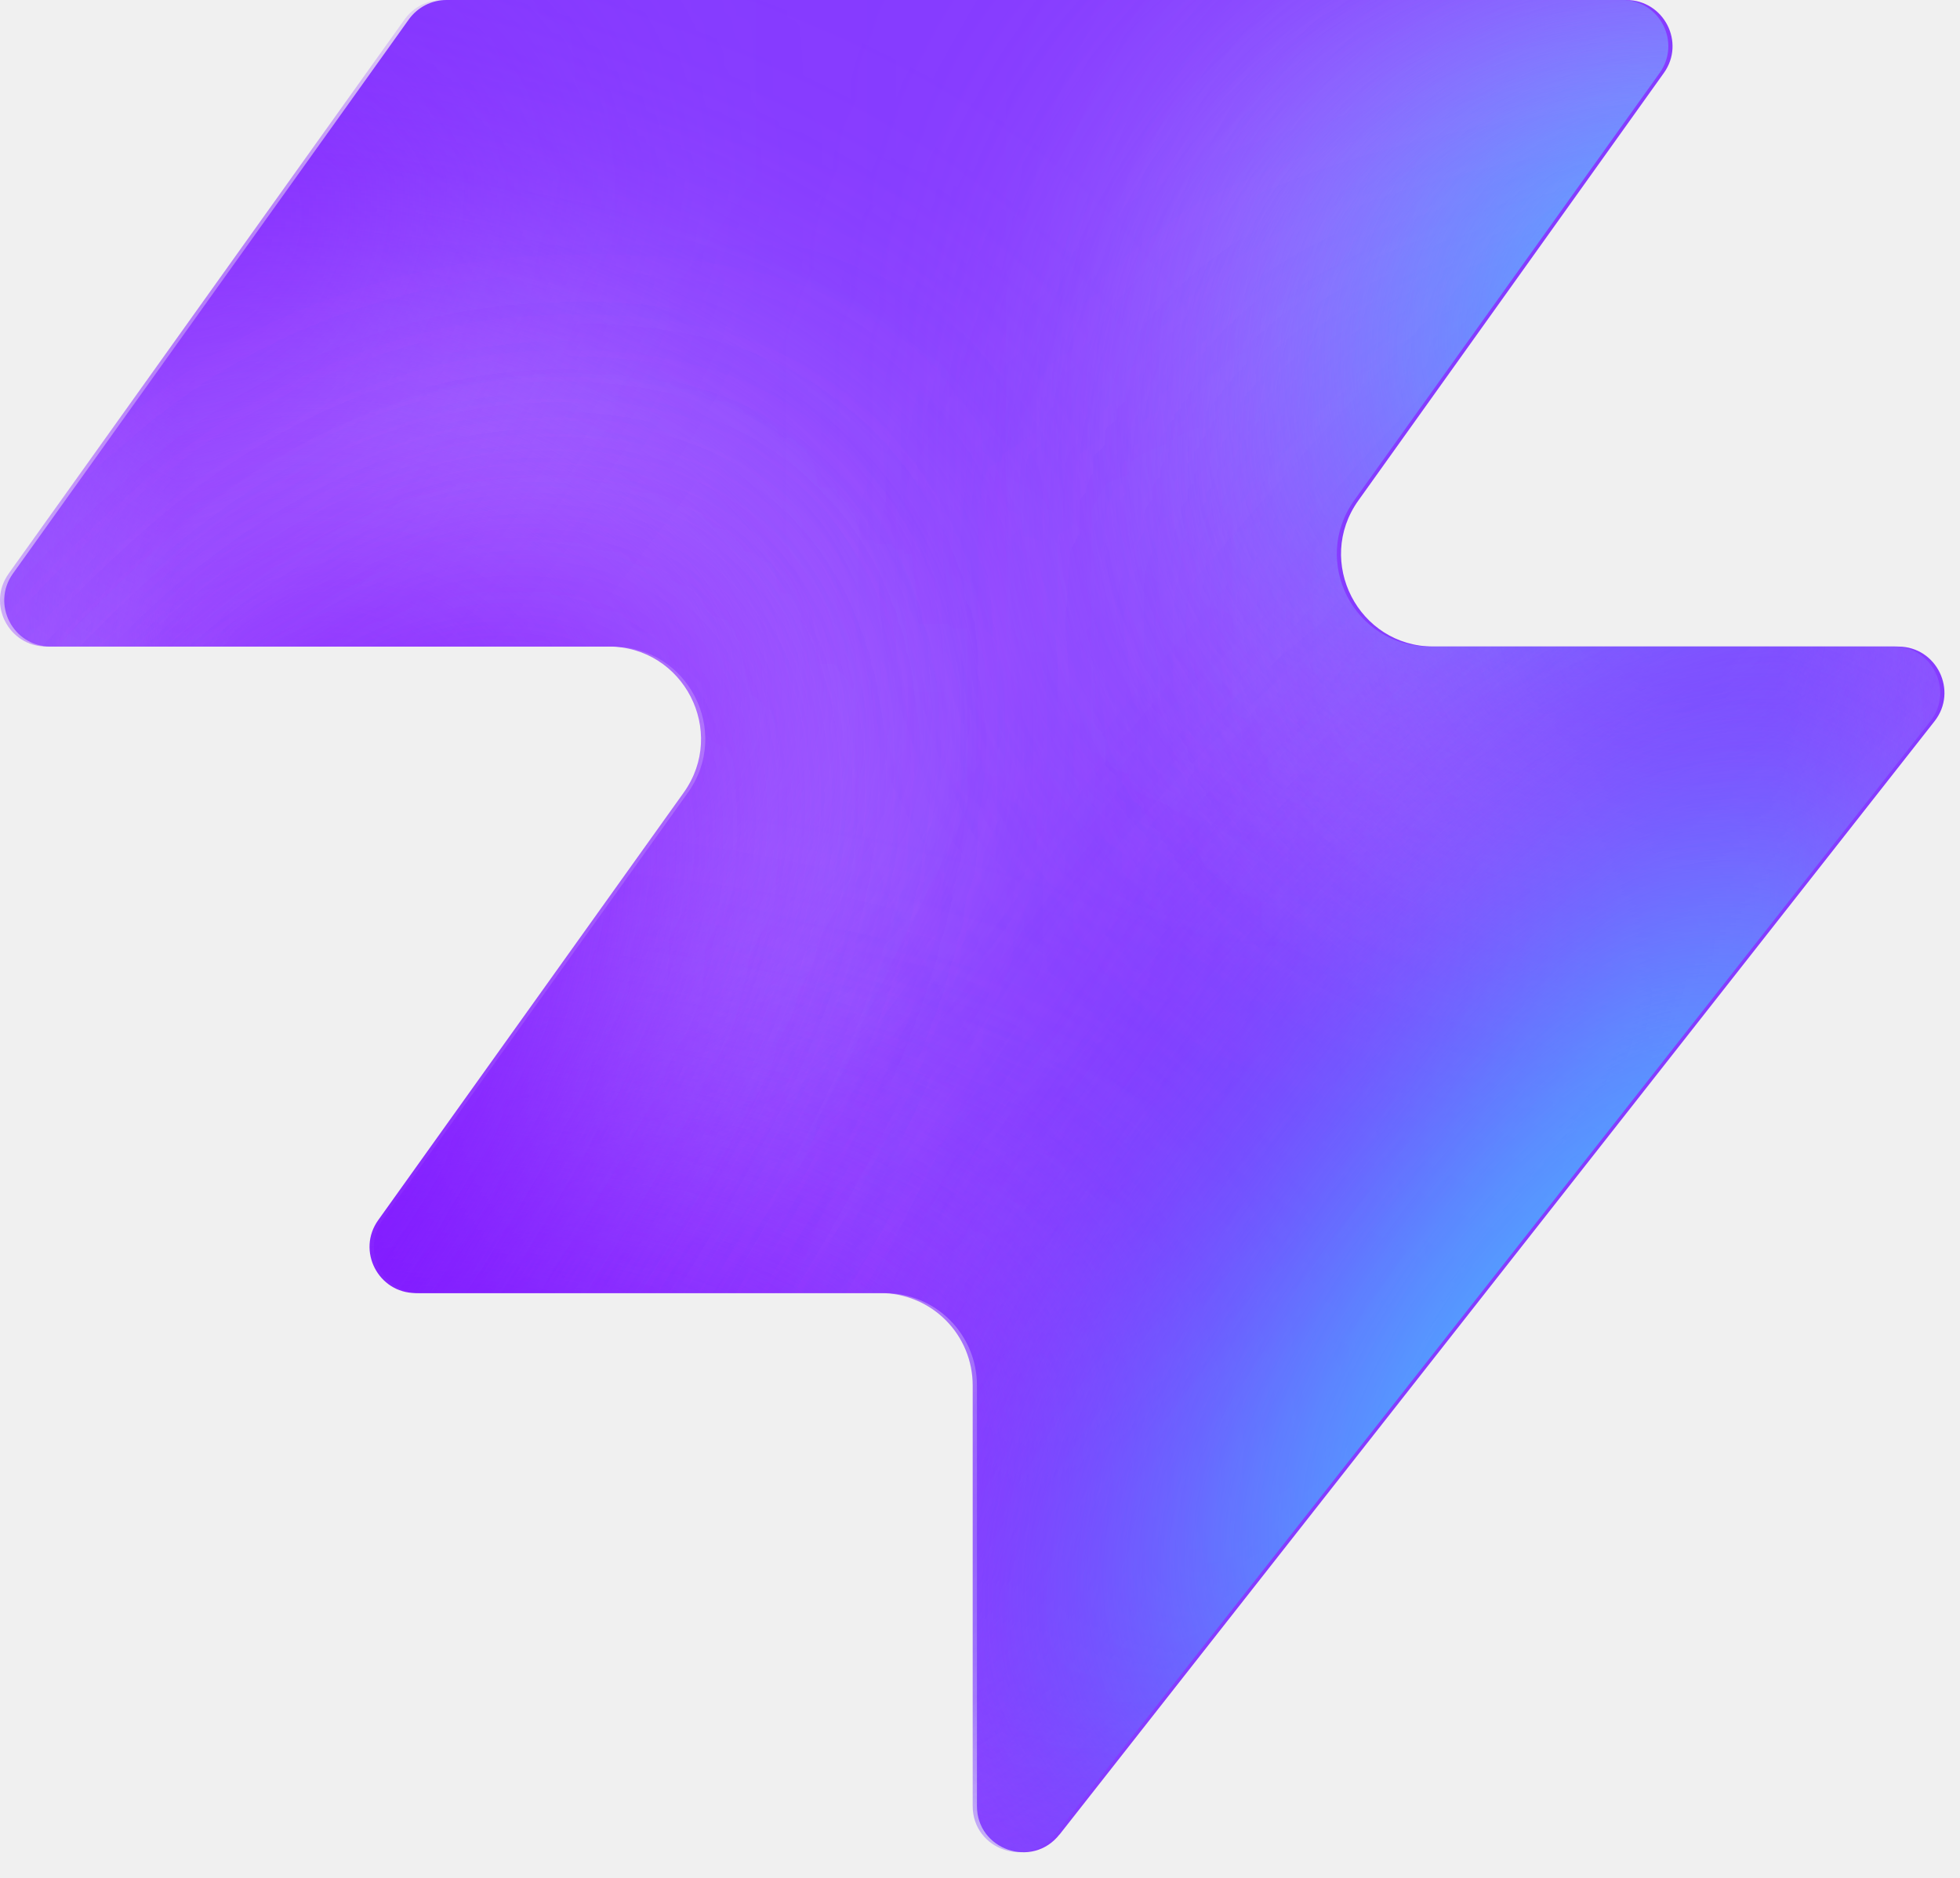
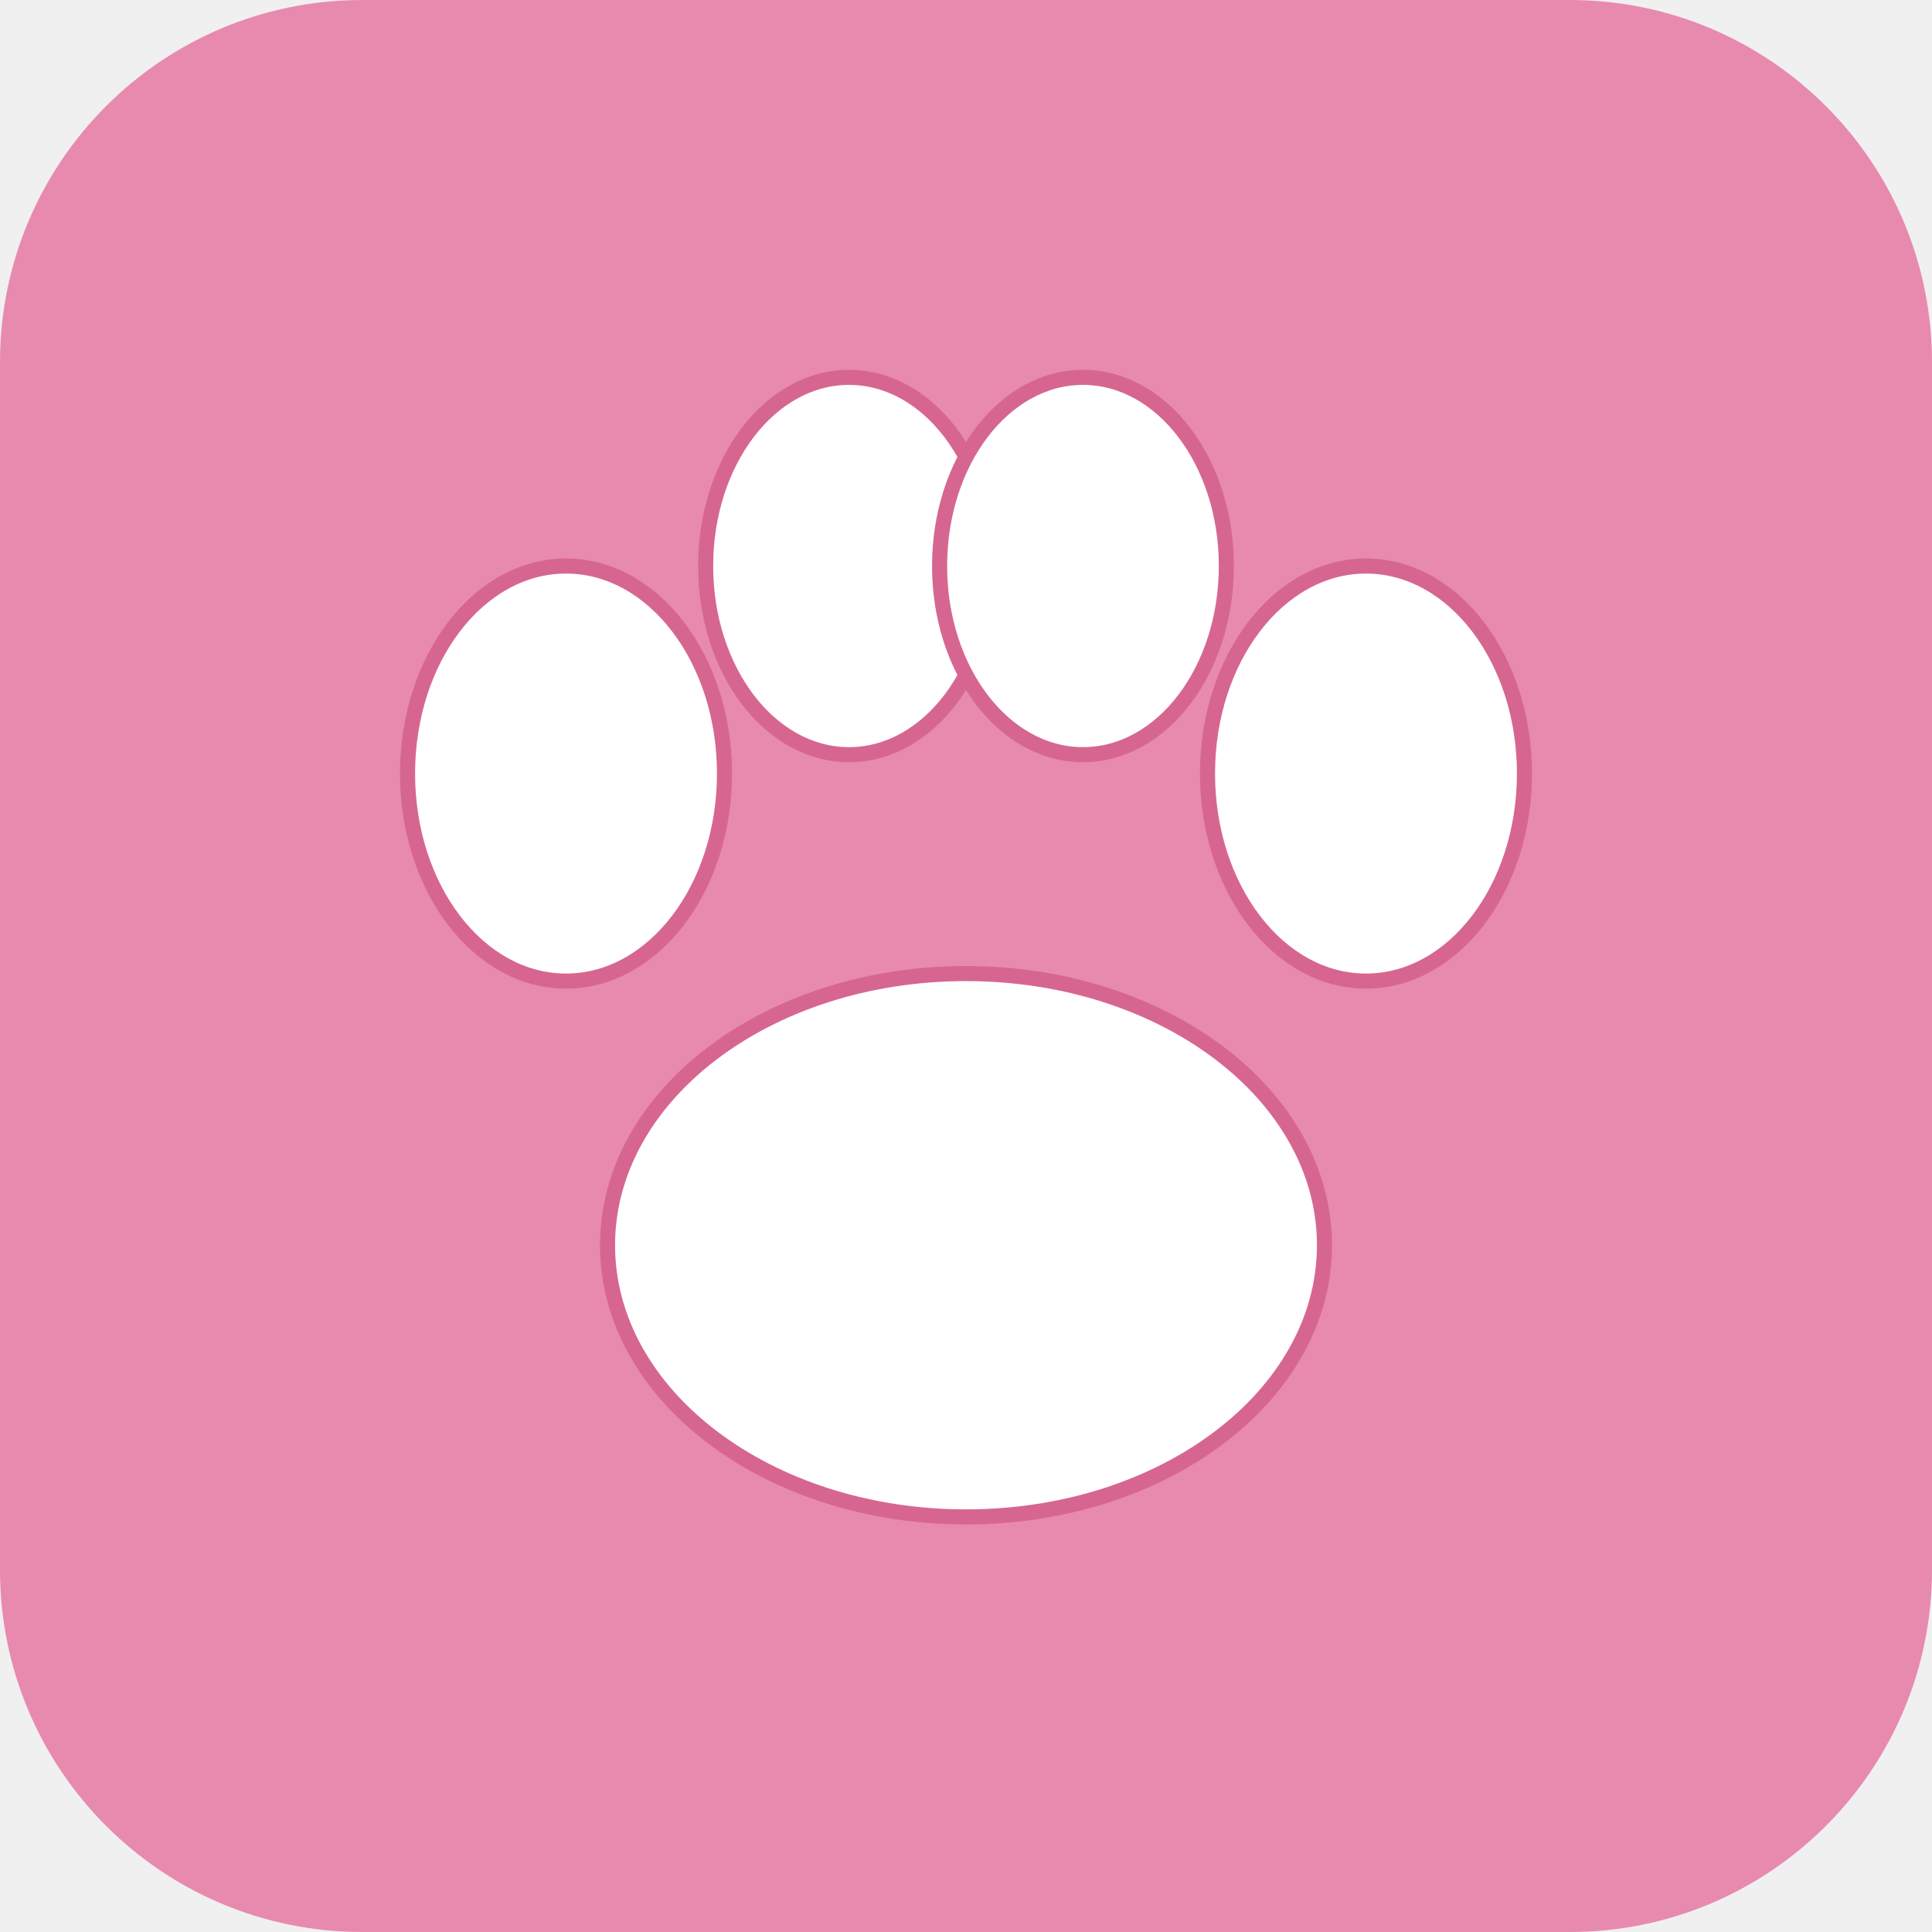
- <svg xmlns="http://www.w3.org/2000/svg" width="48" height="46" fill="none" viewBox="0 0 48 46">
-   <path fill="#863bff" d="M25.946 44.938c-.664.845-2.021.375-2.021-.698V33.937a2.26 2.26 0 0 0-2.262-2.262H10.287c-.92 0-1.456-1.04-.92-1.788l7.48-10.471c1.07-1.497 0-3.578-1.842-3.578H1.237c-.92 0-1.456-1.04-.92-1.788L10.013.474c.214-.297.556-.474.92-.474h28.894c.92 0 1.456 1.04.92 1.788l-7.48 10.471c-1.07 1.498 0 3.579 1.842 3.579h11.377c.943 0 1.473 1.088.89 1.83L25.947 44.94z" style="fill:#863bff;fill:color(display-p3 .525 .23 1);fill-opacity:1" />
-   <mask id="a" width="48" height="46" x="0" y="0" maskUnits="userSpaceOnUse" style="mask-type:alpha">
-     <path fill="#000" d="M25.842 44.938c-.664.844-2.021.375-2.021-.698V33.937a2.26 2.26 0 0 0-2.262-2.262H10.183c-.92 0-1.456-1.04-.92-1.788l7.48-10.471c1.07-1.498 0-3.579-1.842-3.579H1.133c-.92 0-1.456-1.04-.92-1.787L9.91.473c.214-.297.556-.474.92-.474h28.894c.92 0 1.456 1.04.92 1.788l-7.48 10.471c-1.07 1.498 0 3.578 1.842 3.578h11.377c.943 0 1.473 1.088.89 1.832L25.843 44.94z" style="fill:#000;fill-opacity:1" />
-   </mask>
-   <g mask="url(#a)">
-     <g filter="url(#b)">
-       <ellipse cx="5.508" cy="14.704" fill="#ede6ff" rx="5.508" ry="14.704" style="fill:#ede6ff;fill:color(display-p3 .927 .903 1);fill-opacity:1" transform="matrix(.00324 1 1 -.00324 -4.47 31.516)" />
-     </g>
-     <g filter="url(#c)">
-       <ellipse cx="10.399" cy="29.851" fill="#ede6ff" rx="10.399" ry="29.851" style="fill:#ede6ff;fill:color(display-p3 .927 .903 1);fill-opacity:1" transform="matrix(.00324 1 1 -.00324 -39.328 7.883)" />
-     </g>
-     <g filter="url(#d)">
-       <ellipse cx="5.508" cy="30.487" fill="#7e14ff" rx="5.508" ry="30.487" style="fill:#7e14ff;fill:color(display-p3 .492 .077 1);fill-opacity:1" transform="rotate(89.814 -25.913 -14.639)scale(1 -1)" />
-     </g>
-     <g filter="url(#e)">
-       <ellipse cx="5.508" cy="30.599" fill="#7e14ff" rx="5.508" ry="30.599" style="fill:#7e14ff;fill:color(display-p3 .492 .077 1);fill-opacity:1" transform="rotate(89.814 -32.644 -3.334)scale(1 -1)" />
-     </g>
-     <g filter="url(#f)">
-       <ellipse cx="5.508" cy="30.599" fill="#7e14ff" rx="5.508" ry="30.599" style="fill:#7e14ff;fill:color(display-p3 .492 .077 1);fill-opacity:1" transform="matrix(.00324 1 1 -.00324 -34.34 30.47)" />
-     </g>
-     <g filter="url(#g)">
-       <ellipse cx="14.072" cy="22.078" fill="#ede6ff" rx="14.072" ry="22.078" style="fill:#ede6ff;fill:color(display-p3 .927 .903 1);fill-opacity:1" transform="rotate(93.35 24.506 48.493)scale(-1 1)" />
-     </g>
-     <g filter="url(#h)">
-       <ellipse cx="3.47" cy="21.501" fill="#7e14ff" rx="3.47" ry="21.501" style="fill:#7e14ff;fill:color(display-p3 .492 .077 1);fill-opacity:1" transform="rotate(89.009 28.708 47.59)scale(-1 1)" />
-     </g>
-     <g filter="url(#i)">
-       <ellipse cx="3.47" cy="21.501" fill="#7e14ff" rx="3.47" ry="21.501" style="fill:#7e14ff;fill:color(display-p3 .492 .077 1);fill-opacity:1" transform="rotate(89.009 28.708 47.59)scale(-1 1)" />
-     </g>
-     <g filter="url(#j)">
-       <ellipse cx=".387" cy="8.972" fill="#7e14ff" rx="4.407" ry="29.108" style="fill:#7e14ff;fill:color(display-p3 .492 .077 1);fill-opacity:1" transform="rotate(39.51 .387 8.972)" />
-     </g>
-     <g filter="url(#k)">
-       <ellipse cx="47.523" cy="-6.092" fill="#7e14ff" rx="4.407" ry="29.108" style="fill:#7e14ff;fill:color(display-p3 .492 .077 1);fill-opacity:1" transform="rotate(37.892 47.523 -6.092)" />
-     </g>
-     <g filter="url(#l)">
-       <ellipse cx="41.412" cy="6.333" fill="#47bfff" rx="5.971" ry="9.665" style="fill:#47bfff;fill:color(display-p3 .28 .748 1);fill-opacity:1" transform="rotate(37.892 41.412 6.333)" />
-     </g>
-     <g filter="url(#m)">
-       <ellipse cx="-1.879" cy="38.332" fill="#7e14ff" rx="4.407" ry="29.108" style="fill:#7e14ff;fill:color(display-p3 .492 .077 1);fill-opacity:1" transform="rotate(37.892 -1.88 38.332)" />
-     </g>
-     <g filter="url(#n)">
-       <ellipse cx="-1.879" cy="38.332" fill="#7e14ff" rx="4.407" ry="29.108" style="fill:#7e14ff;fill:color(display-p3 .492 .077 1);fill-opacity:1" transform="rotate(37.892 -1.88 38.332)" />
-     </g>
-     <g filter="url(#o)">
-       <ellipse cx="35.651" cy="29.907" fill="#7e14ff" rx="4.407" ry="29.108" style="fill:#7e14ff;fill:color(display-p3 .492 .077 1);fill-opacity:1" transform="rotate(37.892 35.651 29.907)" />
-     </g>
-     <g filter="url(#p)">
-       <ellipse cx="38.418" cy="32.4" fill="#47bfff" rx="5.971" ry="15.297" style="fill:#47bfff;fill:color(display-p3 .28 .748 1);fill-opacity:1" transform="rotate(37.892 38.418 32.4)" />
-     </g>
+ <svg xmlns="http://www.w3.org/2000/svg" viewBox="0 0 512 512">
+   <rect width="512" height="512" rx="96" fill="#e88aae" />
+   <g fill="#ffffff" stroke="#d66690" stroke-width="4">
+     <ellipse cx="256" cy="330" rx="95" ry="72" />
+     <ellipse cx="150" cy="205" rx="42" ry="55" />
+     <ellipse cx="225" cy="150" rx="38" ry="50" />
+     <ellipse cx="287" cy="150" rx="38" ry="50" />
+     <ellipse cx="362" cy="205" rx="42" ry="55" />
  </g>
-   <defs>
-     <filter id="b" width="60.045" height="41.654" x="-19.77" y="16.149" color-interpolation-filters="sRGB" filterUnits="userSpaceOnUse">
-       <feFlood flood-opacity="0" result="BackgroundImageFix" />
-       <feBlend in="SourceGraphic" in2="BackgroundImageFix" result="shape" />
-       <feGaussianBlur result="effect1_foregroundBlur_2002_17158" stdDeviation="7.659" />
-     </filter>
-     <filter id="c" width="90.34" height="51.437" x="-54.613" y="-7.533" color-interpolation-filters="sRGB" filterUnits="userSpaceOnUse">
-       <feFlood flood-opacity="0" result="BackgroundImageFix" />
-       <feBlend in="SourceGraphic" in2="BackgroundImageFix" result="shape" />
-       <feGaussianBlur result="effect1_foregroundBlur_2002_17158" stdDeviation="7.659" />
-     </filter>
-     <filter id="d" width="79.355" height="29.4" x="-49.64" y="2.03" color-interpolation-filters="sRGB" filterUnits="userSpaceOnUse">
-       <feFlood flood-opacity="0" result="BackgroundImageFix" />
-       <feBlend in="SourceGraphic" in2="BackgroundImageFix" result="shape" />
-       <feGaussianBlur result="effect1_foregroundBlur_2002_17158" stdDeviation="4.596" />
-     </filter>
-     <filter id="e" width="79.579" height="29.4" x="-45.045" y="20.029" color-interpolation-filters="sRGB" filterUnits="userSpaceOnUse">
-       <feFlood flood-opacity="0" result="BackgroundImageFix" />
-       <feBlend in="SourceGraphic" in2="BackgroundImageFix" result="shape" />
-       <feGaussianBlur result="effect1_foregroundBlur_2002_17158" stdDeviation="4.596" />
-     </filter>
-     <filter id="f" width="79.579" height="29.4" x="-43.513" y="21.178" color-interpolation-filters="sRGB" filterUnits="userSpaceOnUse">
-       <feFlood flood-opacity="0" result="BackgroundImageFix" />
-       <feBlend in="SourceGraphic" in2="BackgroundImageFix" result="shape" />
-       <feGaussianBlur result="effect1_foregroundBlur_2002_17158" stdDeviation="4.596" />
-     </filter>
-     <filter id="g" width="74.749" height="58.852" x="15.756" y="-17.901" color-interpolation-filters="sRGB" filterUnits="userSpaceOnUse">
-       <feFlood flood-opacity="0" result="BackgroundImageFix" />
-       <feBlend in="SourceGraphic" in2="BackgroundImageFix" result="shape" />
-       <feGaussianBlur result="effect1_foregroundBlur_2002_17158" stdDeviation="7.659" />
-     </filter>
-     <filter id="h" width="61.377" height="25.362" x="23.548" y="2.284" color-interpolation-filters="sRGB" filterUnits="userSpaceOnUse">
-       <feFlood flood-opacity="0" result="BackgroundImageFix" />
-       <feBlend in="SourceGraphic" in2="BackgroundImageFix" result="shape" />
-       <feGaussianBlur result="effect1_foregroundBlur_2002_17158" stdDeviation="4.596" />
-     </filter>
-     <filter id="i" width="61.377" height="25.362" x="23.548" y="2.284" color-interpolation-filters="sRGB" filterUnits="userSpaceOnUse">
-       <feFlood flood-opacity="0" result="BackgroundImageFix" />
-       <feBlend in="SourceGraphic" in2="BackgroundImageFix" result="shape" />
-       <feGaussianBlur result="effect1_foregroundBlur_2002_17158" stdDeviation="4.596" />
-     </filter>
-     <filter id="j" width="56.045" height="63.649" x="-27.636" y="-22.853" color-interpolation-filters="sRGB" filterUnits="userSpaceOnUse">
-       <feFlood flood-opacity="0" result="BackgroundImageFix" />
-       <feBlend in="SourceGraphic" in2="BackgroundImageFix" result="shape" />
-       <feGaussianBlur result="effect1_foregroundBlur_2002_17158" stdDeviation="4.596" />
-     </filter>
-     <filter id="k" width="54.814" height="64.646" x="20.116" y="-38.415" color-interpolation-filters="sRGB" filterUnits="userSpaceOnUse">
-       <feFlood flood-opacity="0" result="BackgroundImageFix" />
-       <feBlend in="SourceGraphic" in2="BackgroundImageFix" result="shape" />
-       <feGaussianBlur result="effect1_foregroundBlur_2002_17158" stdDeviation="4.596" />
-     </filter>
-     <filter id="l" width="33.541" height="35.313" x="24.641" y="-11.323" color-interpolation-filters="sRGB" filterUnits="userSpaceOnUse">
-       <feFlood flood-opacity="0" result="BackgroundImageFix" />
-       <feBlend in="SourceGraphic" in2="BackgroundImageFix" result="shape" />
-       <feGaussianBlur result="effect1_foregroundBlur_2002_17158" stdDeviation="4.596" />
-     </filter>
-     <filter id="m" width="54.814" height="64.646" x="-29.286" y="6.009" color-interpolation-filters="sRGB" filterUnits="userSpaceOnUse">
-       <feFlood flood-opacity="0" result="BackgroundImageFix" />
-       <feBlend in="SourceGraphic" in2="BackgroundImageFix" result="shape" />
-       <feGaussianBlur result="effect1_foregroundBlur_2002_17158" stdDeviation="4.596" />
-     </filter>
-     <filter id="n" width="54.814" height="64.646" x="-29.286" y="6.009" color-interpolation-filters="sRGB" filterUnits="userSpaceOnUse">
-       <feFlood flood-opacity="0" result="BackgroundImageFix" />
-       <feBlend in="SourceGraphic" in2="BackgroundImageFix" result="shape" />
-       <feGaussianBlur result="effect1_foregroundBlur_2002_17158" stdDeviation="4.596" />
-     </filter>
-     <filter id="o" width="54.814" height="64.646" x="8.244" y="-2.416" color-interpolation-filters="sRGB" filterUnits="userSpaceOnUse">
-       <feFlood flood-opacity="0" result="BackgroundImageFix" />
-       <feBlend in="SourceGraphic" in2="BackgroundImageFix" result="shape" />
-       <feGaussianBlur result="effect1_foregroundBlur_2002_17158" stdDeviation="4.596" />
-     </filter>
-     <filter id="p" width="39.409" height="43.623" x="18.713" y="10.588" color-interpolation-filters="sRGB" filterUnits="userSpaceOnUse">
-       <feFlood flood-opacity="0" result="BackgroundImageFix" />
-       <feBlend in="SourceGraphic" in2="BackgroundImageFix" result="shape" />
-       <feGaussianBlur result="effect1_foregroundBlur_2002_17158" stdDeviation="4.596" />
-     </filter>
-   </defs>
</svg>
